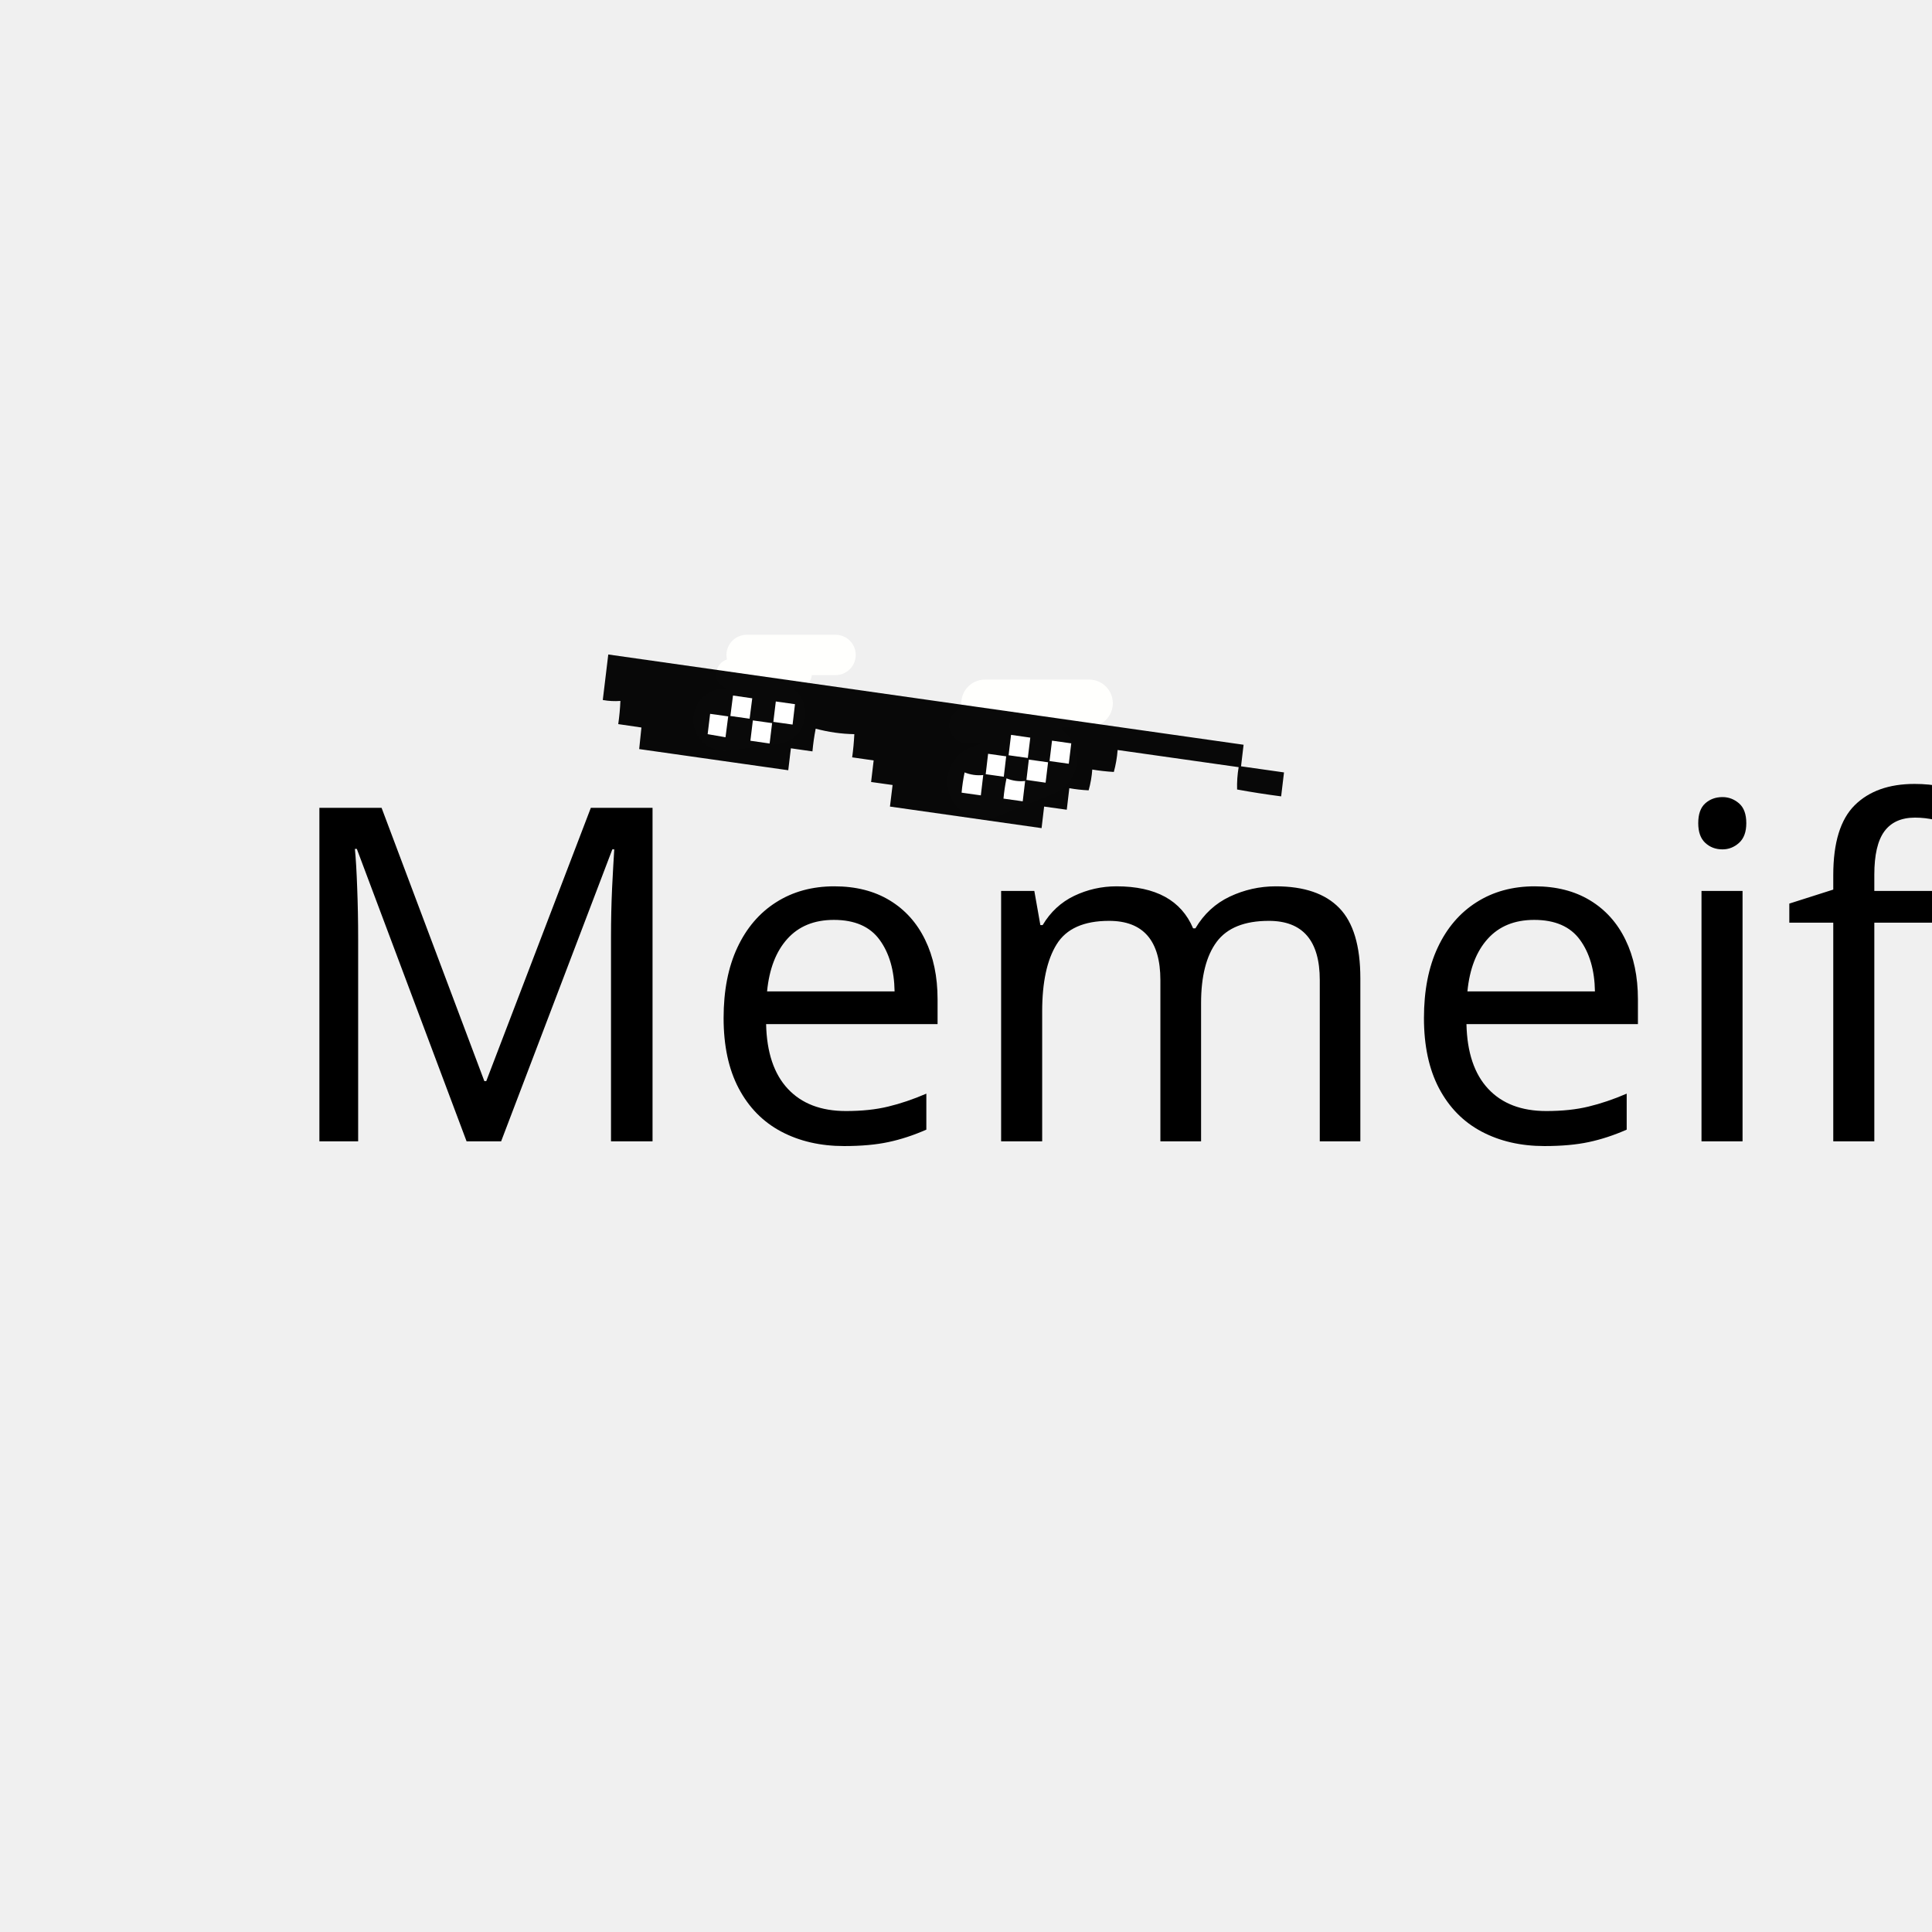
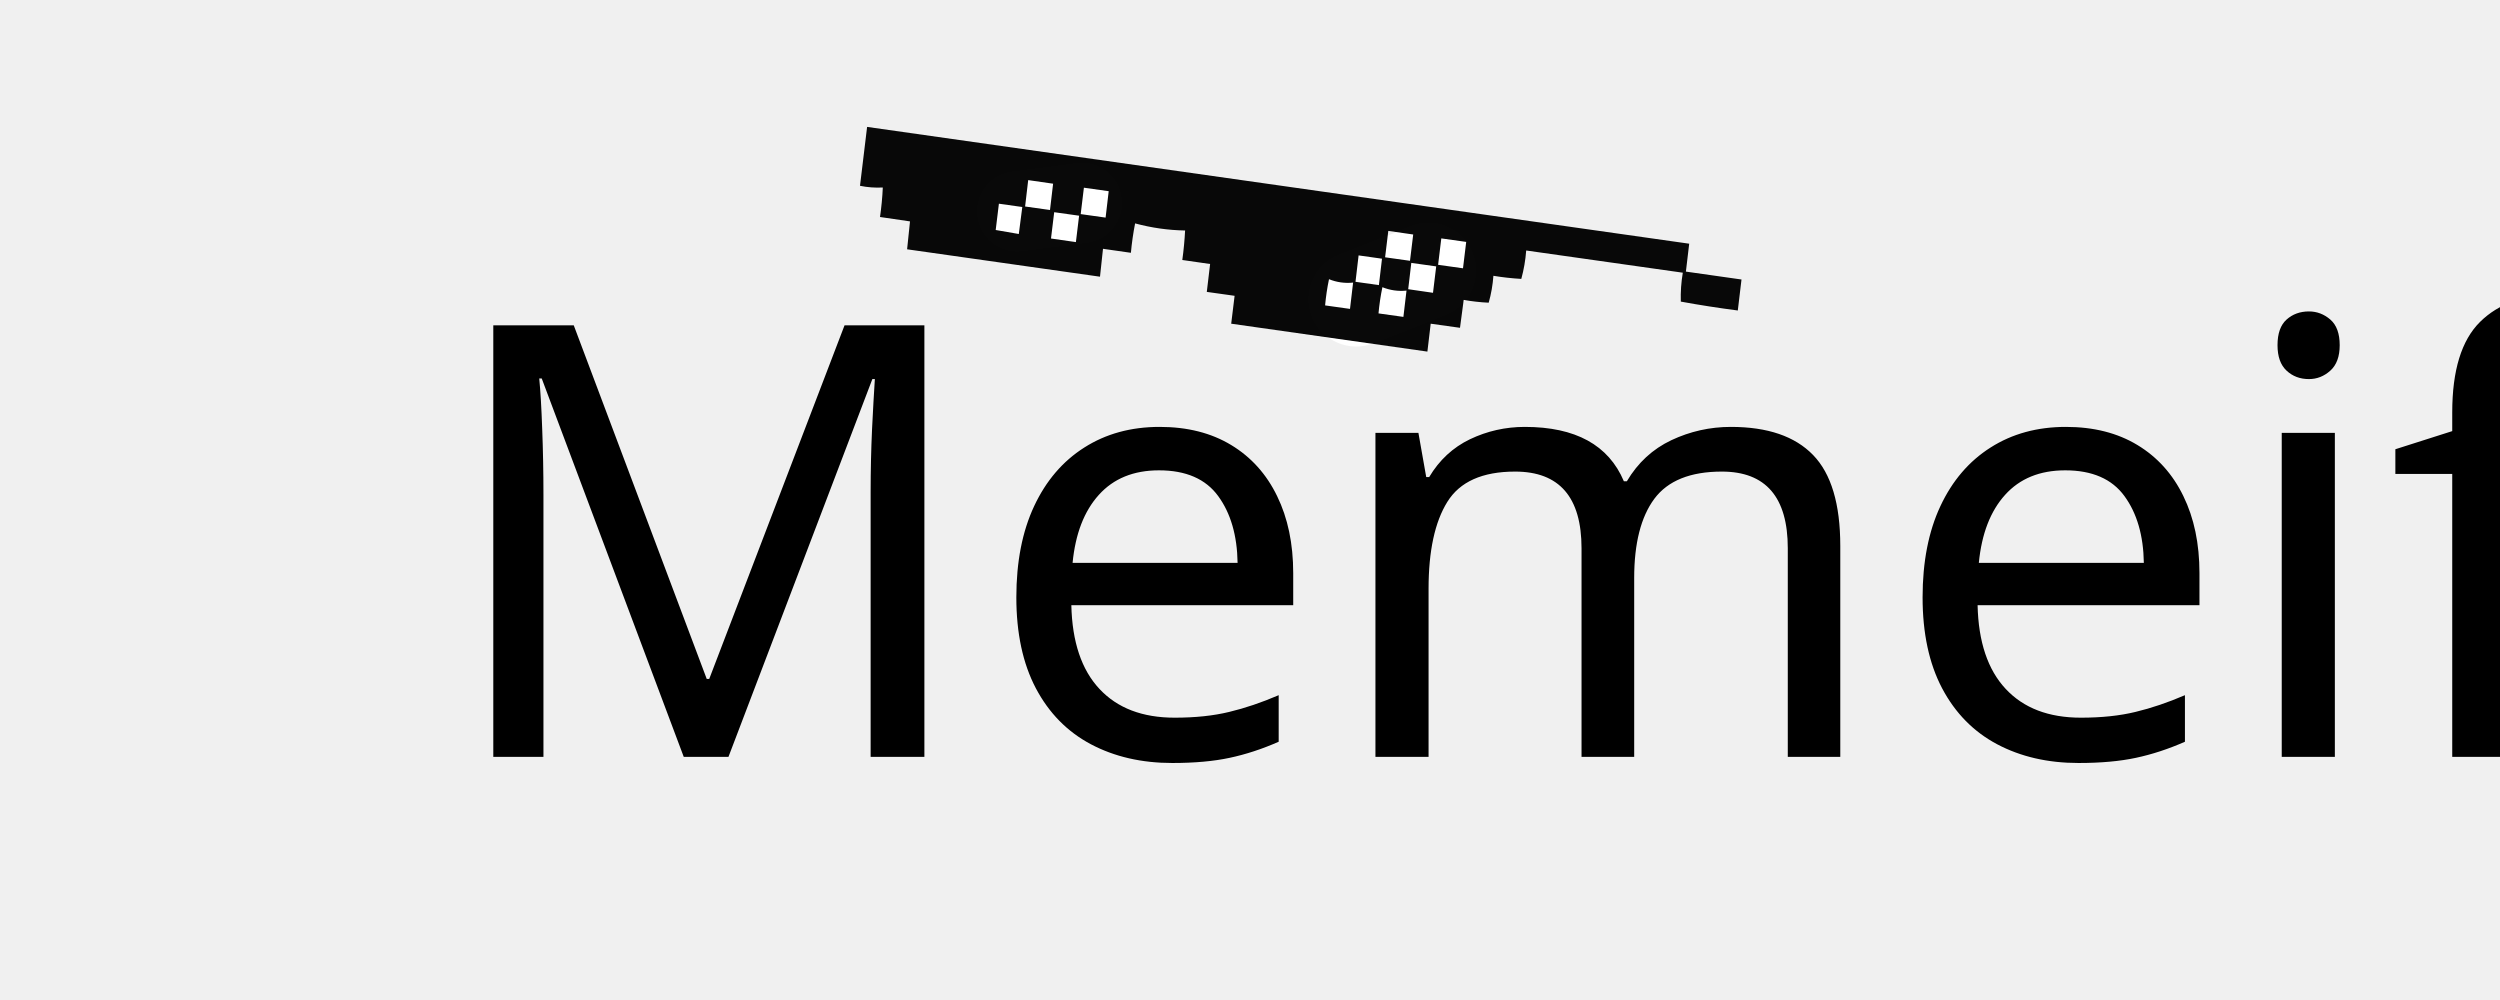
- <svg xmlns="http://www.w3.org/2000/svg" id="Layer_1" data-name="Layer 1" viewBox="0 0 250 250">
-   <text transform="translate(35.47 147.69)" style="font-size:60.458px;font-family:BillionDreams, Billion Dreams">Memeify</text>
-   <path d="M144,91A3.07,3.07,0,0,1,141,94.06h-3.62a2.29,2.29,0,0,1-.65,1.39,2.24,2.24,0,0,1-1.6.66h-10a2.26,2.26,0,0,1-.66-4.42,3.17,3.17,0,0,1-.08-.69,3.06,3.06,0,0,1,3.06-3.06H141A3.06,3.06,0,0,1,144,91Z" style="fill:#fffffd" />
-   <path d="M110.73,84.75a2.59,2.59,0,0,1-.76,1.84,2.62,2.62,0,0,1-1.84.77h-3.08a1.95,1.95,0,0,1-1.92,1.75h-8.5a1.92,1.92,0,0,1-1.36-3.29,1.87,1.87,0,0,1,.8-.48,2.88,2.88,0,0,1-.07-.59,2.63,2.63,0,0,1,2.61-2.61h11.52A2.6,2.6,0,0,1,110.73,84.75Z" style="fill:#fffffd" />
-   <rect x="122.35" y="94.98" width="17.22" height="9.47" rx="4.73" transform="translate(-27.83 56.38) rotate(-22.02)" style="fill:#fff" />
-   <rect x="89.73" y="88.74" width="14.46" height="7.95" rx="3.97" transform="translate(-11.15 13.28) rotate(-7.41)" style="fill:#fff" />
-   <path d="M160.92,96.37l-.33,2.79,5.56.79-.37,3.1c-1.91-.25-3.8-.54-5.7-.89a14.79,14.79,0,0,1,.2-2.89l-15.66-2.22a14.93,14.93,0,0,1-.49,2.84,25.87,25.87,0,0,1-2.79-.31,13.4,13.4,0,0,1-.47,2.69,19.12,19.12,0,0,1-2.5-.28l-.33,2.79-2.93-.41-.33,2.79-19.62-2.79.34-2.79-2.78-.39.33-2.79-2.78-.4c.14-1,.23-2,.28-3a20.43,20.43,0,0,1-5-.71,28.89,28.89,0,0,0-.42,2.94l-2.79-.4L102,99.67,82.71,96.93,83,94.14,80,93.7a29.14,29.14,0,0,0,.28-3A8.88,8.88,0,0,1,78,90.58l.71-5.89ZM138.3,98.83l-2.49-.35.32-2.64,2.49.35ZM133,98.08l-2.49-.35.32-2.64,2.49.36Zm-30.44-4.32-2.49-.35.32-2.64,2.48.35ZM97,93l-2.49-.35L94.85,90l2.49.36Zm38.3,8.28-2.48-.36.31-2.63,2.49.35Zm-5.41-.77-2.34-.33.31-2.64,2.34.33Zm-30.3-4.3-2.49-.36.32-2.63,2.49.35Zm-5.71-.81L91.57,95l.32-2.63,2.34.33Zm38.46,8.29-2.49-.35a23,23,0,0,1,.39-2.62,5,5,0,0,0,2.41.34Zm-5.42-.77-2.49-.35a23,23,0,0,1,.39-2.62,5,5,0,0,0,2.41.34Z" style="fill-rule:evenodd;opacity:0.964;isolation:isolate" />
+ <svg xmlns="http://www.w3.org/2000/svg" id="Layer_1" data-name="Layer 1" viewBox="0 0 250 100">
+   <text transform="translate(43.47 75.69)" style="font-size:60.458px;font-family:BillionDreams, Billion Dreams">Memeify</text>
+   <rect x="130.35" y="22.98" width="17.22" height="9.47" rx="4.73" transform="matrix(0.93, -0.37, 0.37, 0.93, -0.26, 54.12)" style="fill:#fff" />
+   <rect x="97.73" y="16.74" width="14.46" height="7.95" rx="3.97" transform="translate(-1.8 13.71) rotate(-7.41)" style="fill:#fff" />
+   <path d="M168.92,24.37l-.33,2.79,5.56.79-.37,3.1c-1.91-.25-3.8-.54-5.7-.89a14.79,14.79,0,0,1,.2-2.89l-15.66-2.22a14.93,14.93,0,0,1-.49,2.84,25.87,25.87,0,0,1-2.79-.31,13.4,13.4,0,0,1-.47,2.69,19.12,19.12,0,0,1-2.5-.28L146,32.78l-2.93-.41-.33,2.79-19.62-2.79.34-2.79-2.78-.39.33-2.79-2.78-.4c.14-1,.23-2,.28-2.95a20.43,20.43,0,0,1-5-.71,28.89,28.89,0,0,0-.42,2.94l-2.79-.4L110,27.67,90.71,24.93,91,22.14,88,21.7a29.14,29.14,0,0,0,.28-2.95A8.88,8.88,0,0,1,86,18.58l.71-5.89ZM146.3,26.83l-2.49-.35.32-2.64,2.49.35ZM141,26.08l-2.49-.35.32-2.64,2.49.36Zm-30.44-4.32-2.49-.35.32-2.64,2.48.35ZM105,21l-2.49-.35.31-2.64,2.49.36Zm38.3,8.28-2.48-.36.31-2.63,2.49.35Zm-5.41-.77-2.34-.33.31-2.64,2.34.33Zm-30.3-4.3-2.49-.36.32-2.63,2.49.35Zm-5.71-.81L99.57,23l.32-2.63,2.34.33Zm38.46,8.29-2.49-.35a23,23,0,0,1,.39-2.62,5,5,0,0,0,2.41.34ZM135,30.89l-2.49-.35a23,23,0,0,1,.39-2.62,5,5,0,0,0,2.41.34Z" style="fill-rule:evenodd;opacity:0.964;isolation:isolate" />
</svg>
